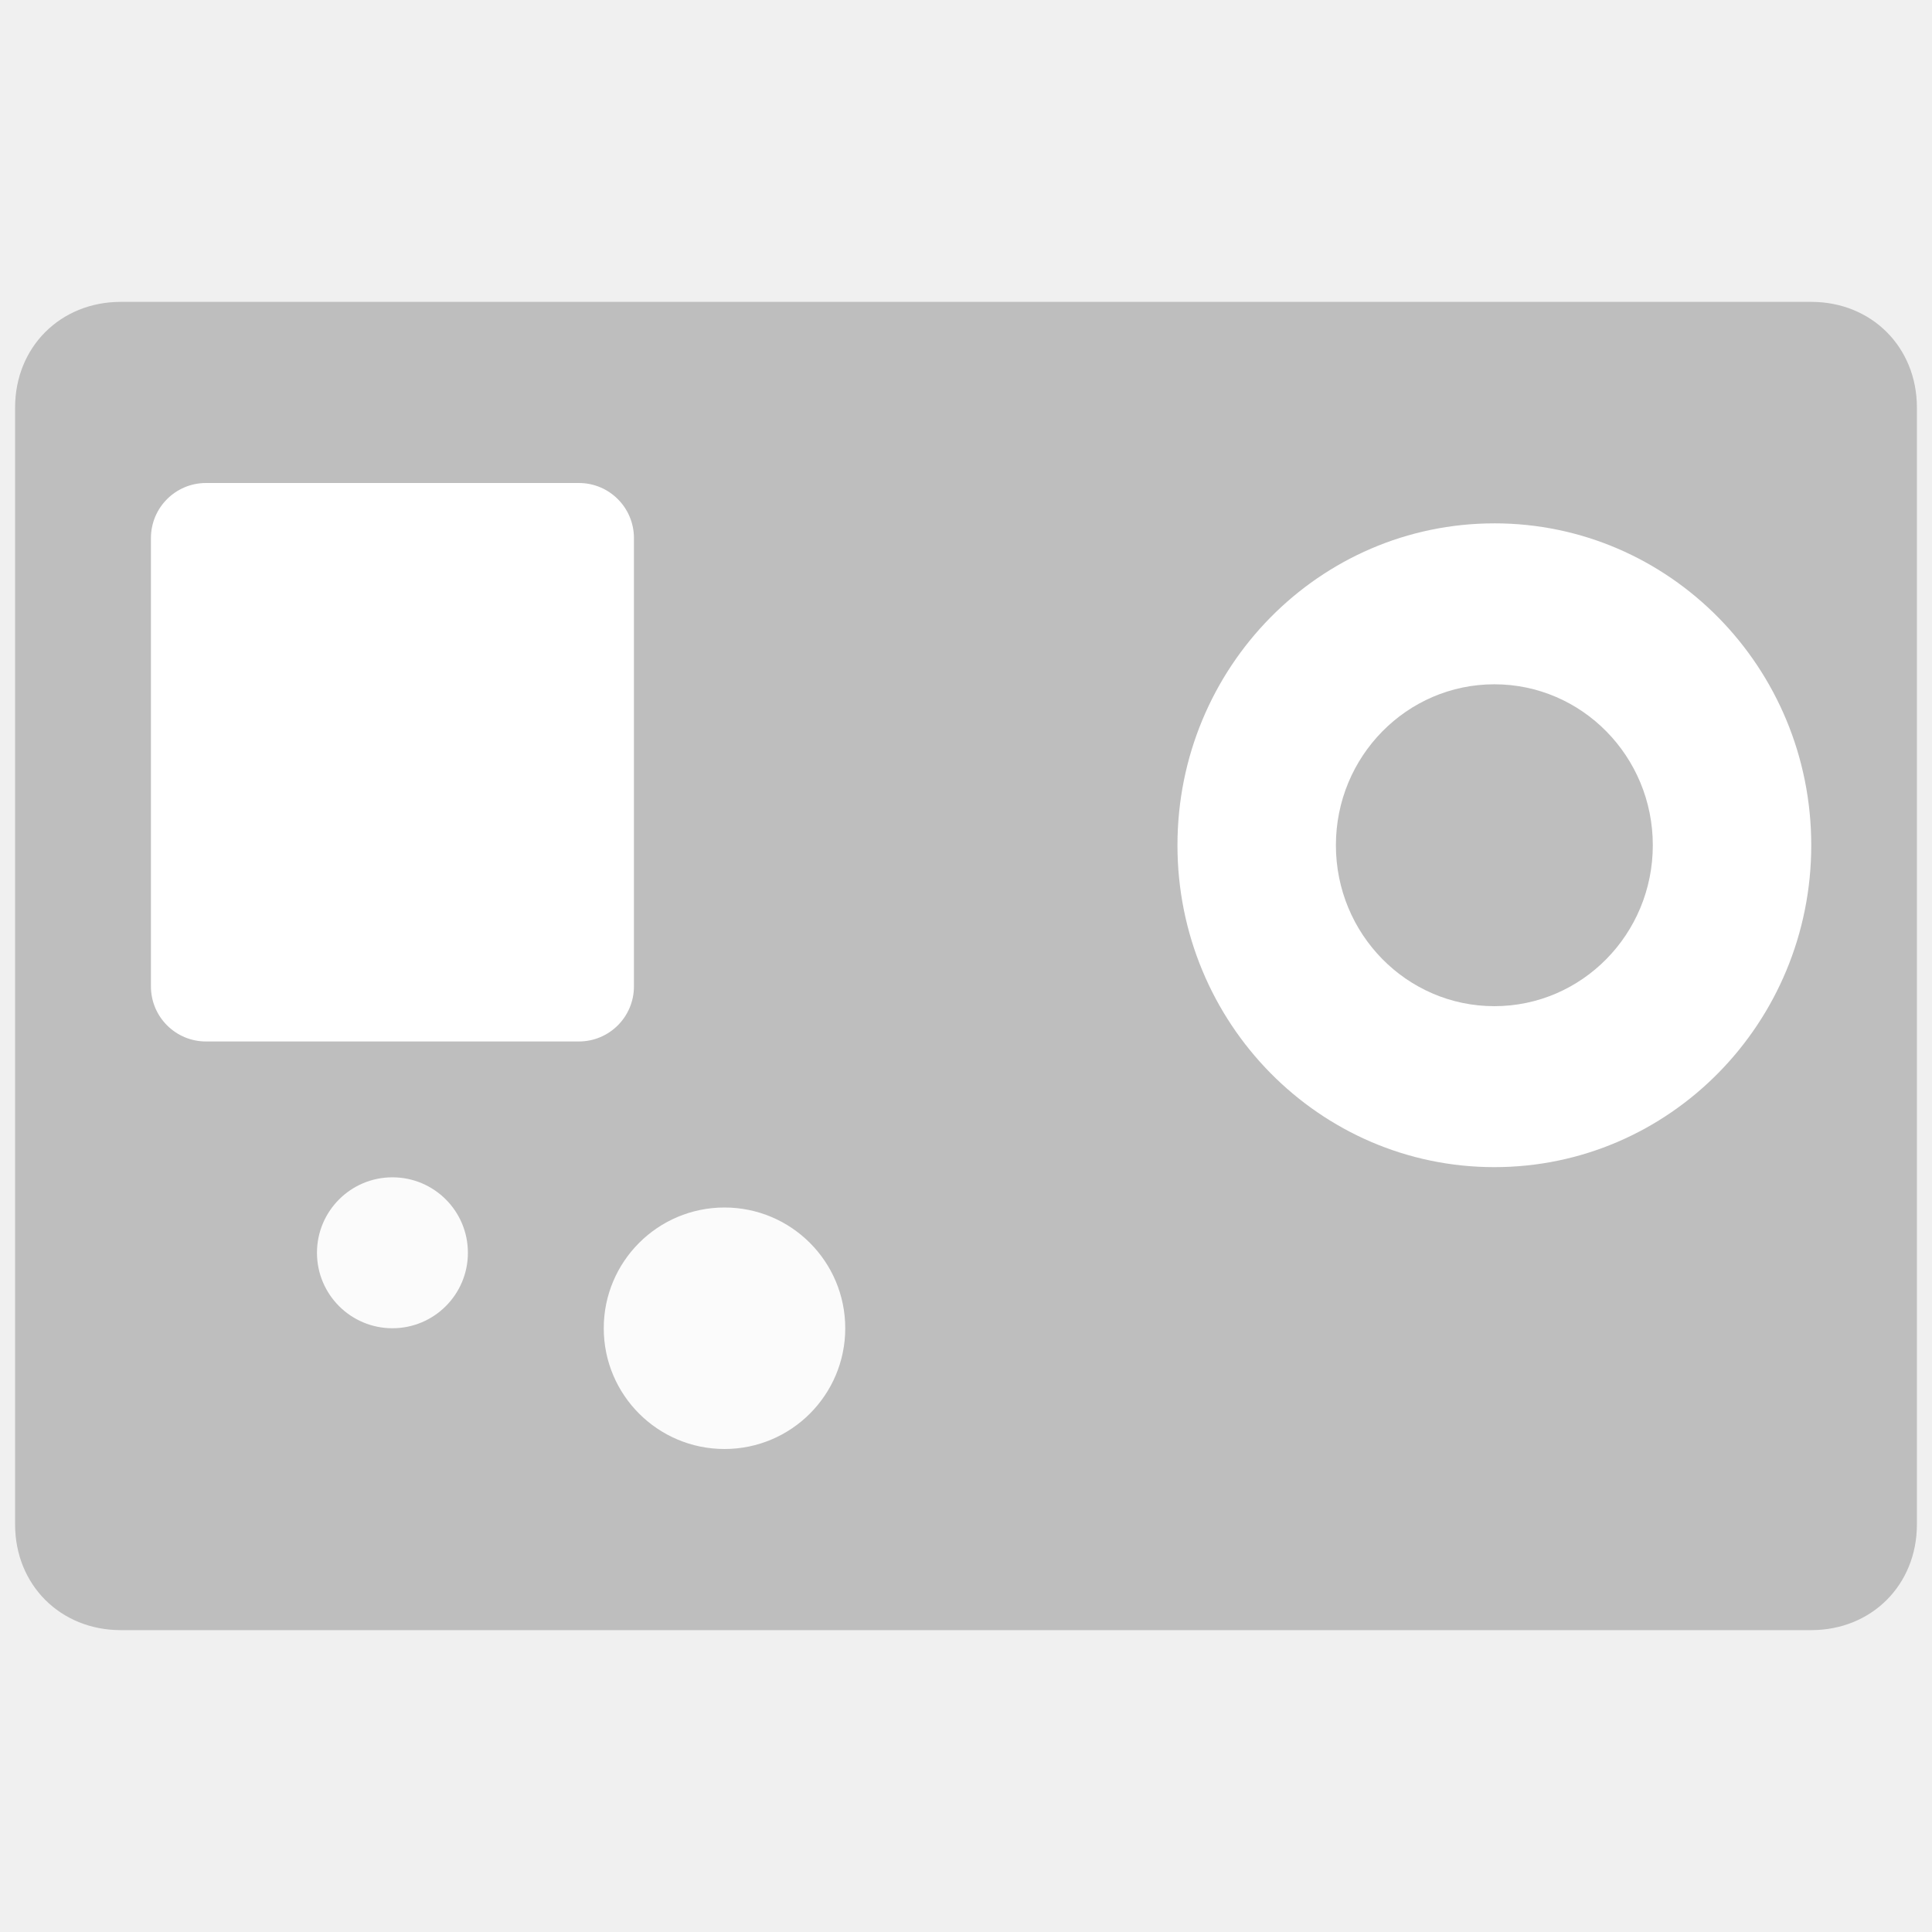
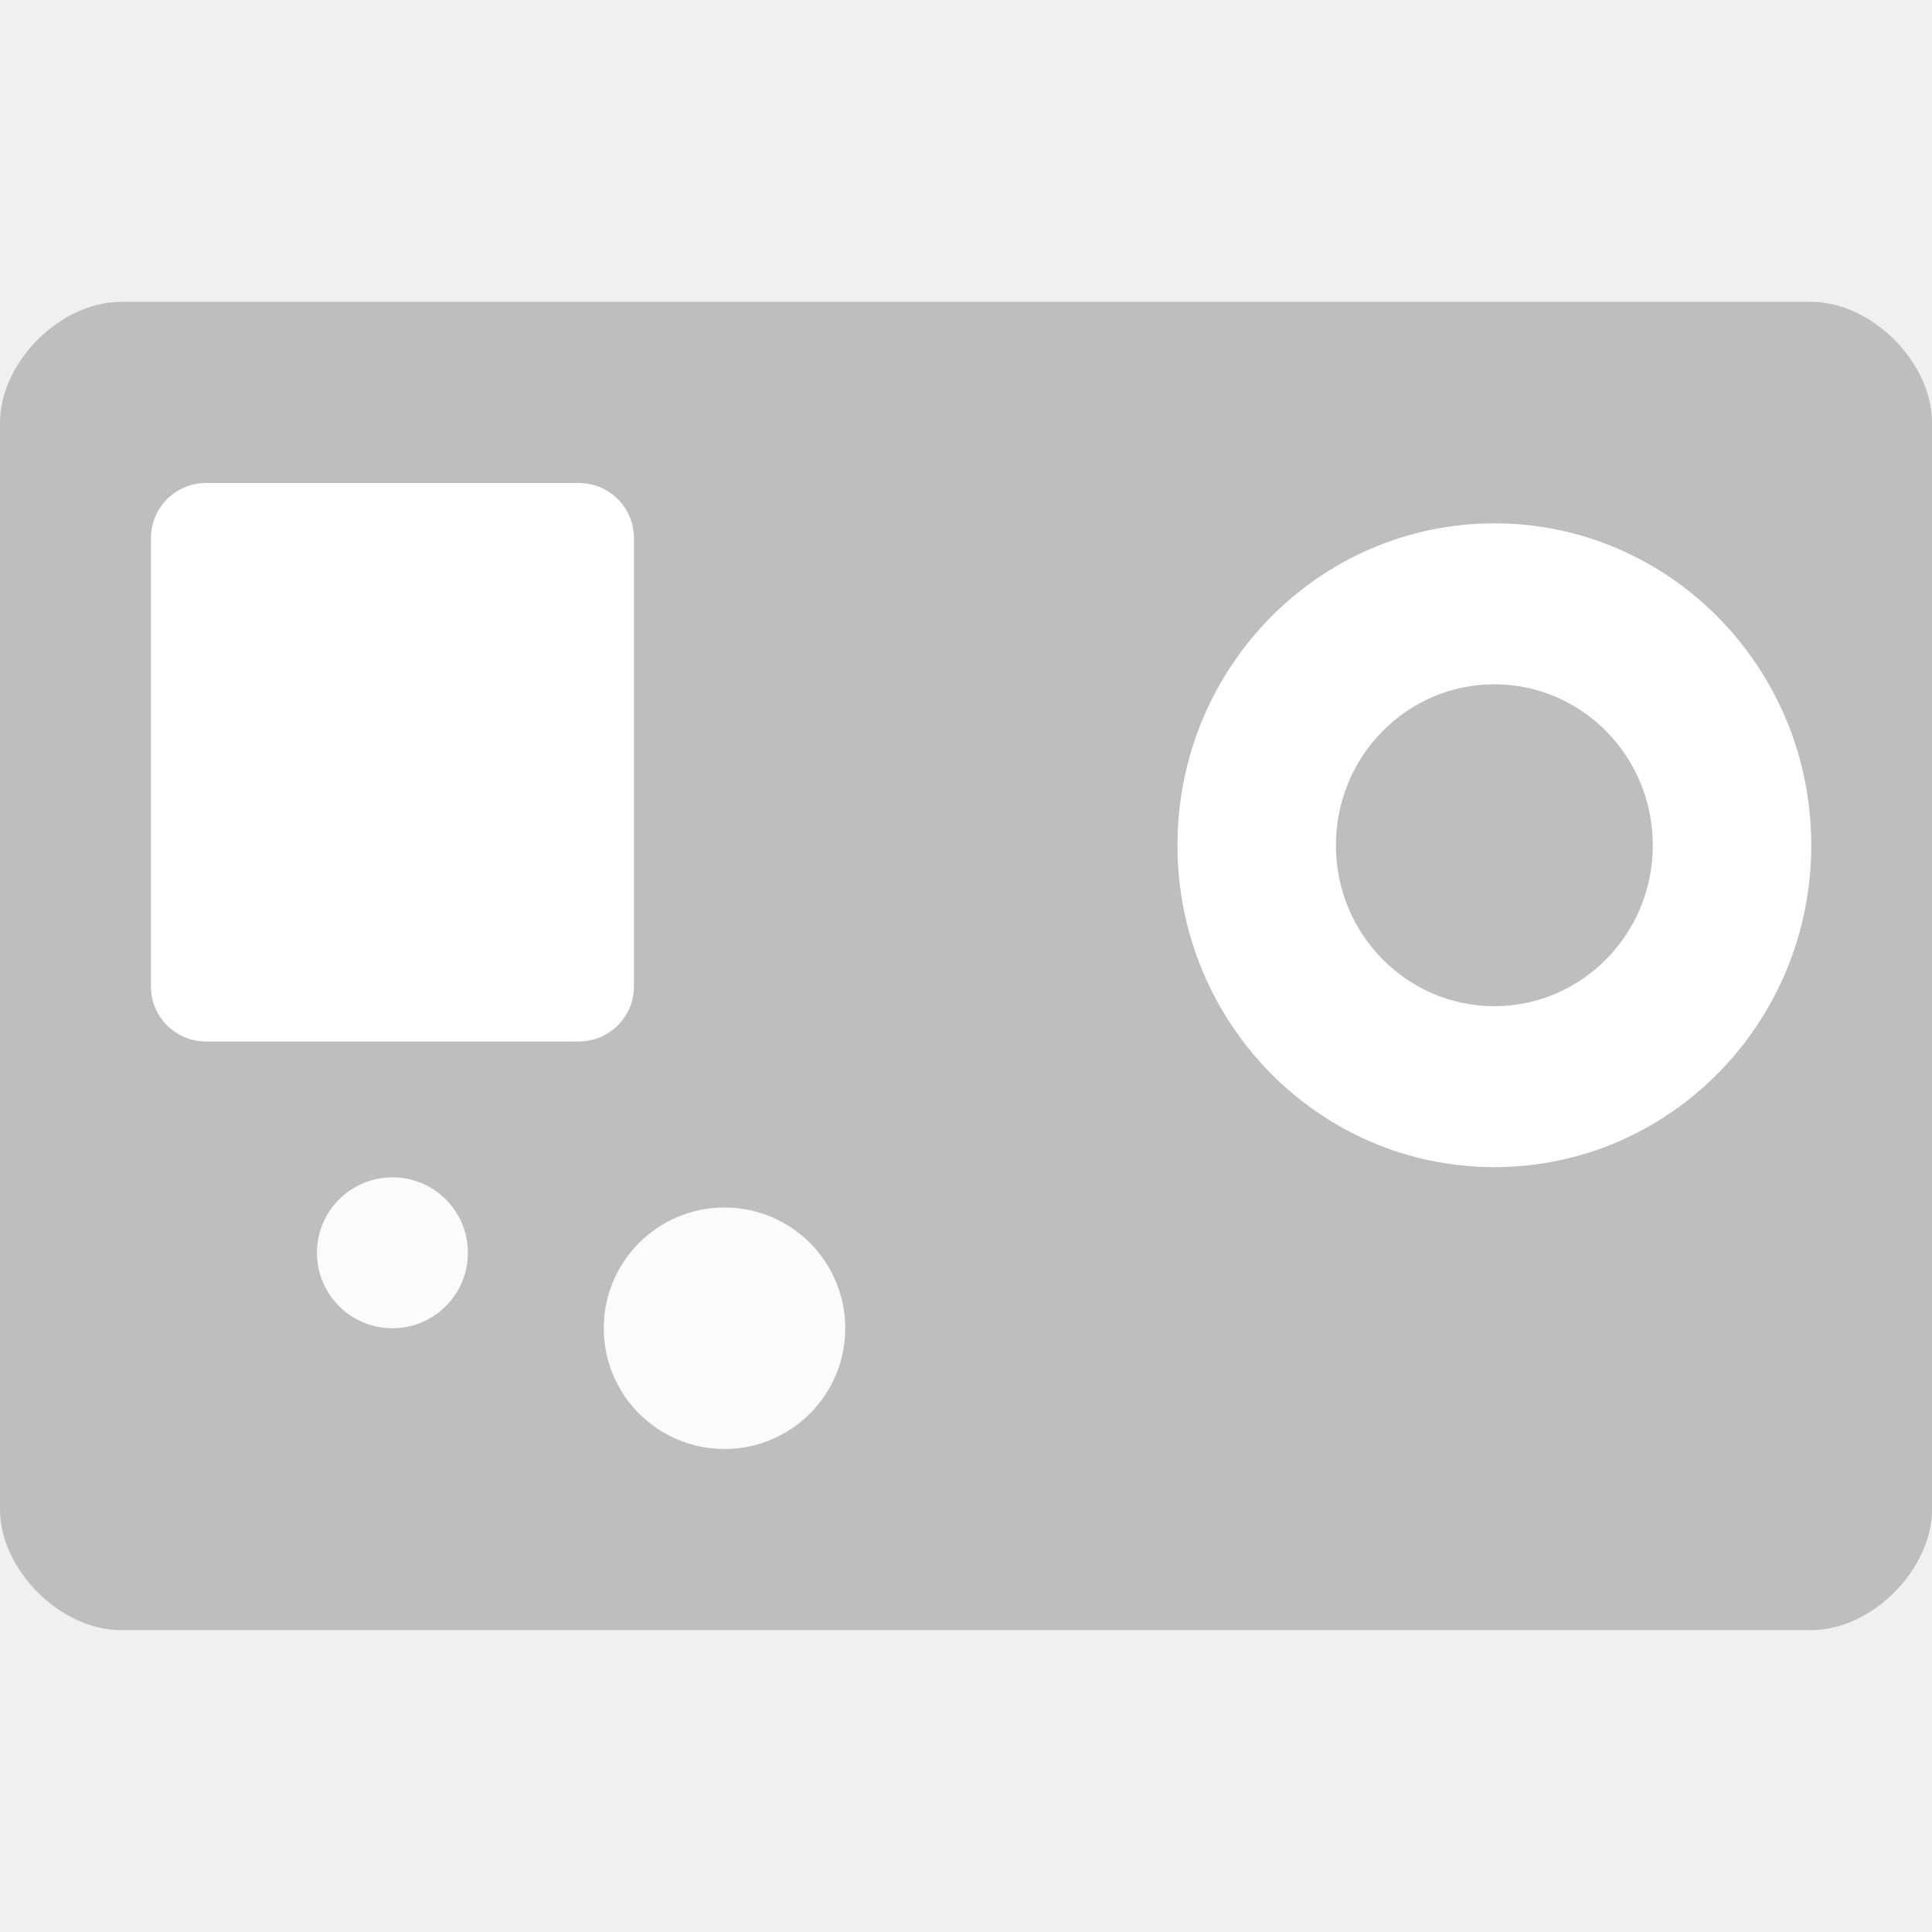
<svg xmlns="http://www.w3.org/2000/svg" xmlns:xlink="http://www.w3.org/1999/xlink" width="128" height="128" id="svg2" version="1.0" style="display:inline">
  <defs id="defs4">
    <linearGradient id="linearGradient3295">
      <stop style="stop-color:#559829;stop-opacity:1;" offset="0" id="stop3297" />
      <stop style="stop-color:#86c837;stop-opacity:1;" offset="1" id="stop3299" />
    </linearGradient>
    <linearGradient id="linearGradient3287">
      <stop style="stop-color:#cd0000;stop-opacity:1;" offset="0" id="stop3289" />
      <stop style="stop-color:#e55300;stop-opacity:1;" offset="1" id="stop3291" />
    </linearGradient>
    <linearGradient id="linearGradient3279">
      <stop style="stop-color:#f08e00;stop-opacity:1;" offset="0" id="stop3281" />
      <stop style="stop-color:#ffd200;stop-opacity:1;" offset="1" id="stop3283" />
    </linearGradient>
    <linearGradient id="linearGradient3271">
      <stop style="stop-color:#395d93;stop-opacity:1;" offset="0" id="stop3273" />
      <stop style="stop-color:#6e92c7;stop-opacity:1;" offset="1" id="stop3275" />
    </linearGradient>
    <linearGradient id="linearGradient3327">
      <stop style="stop-color:#000000;stop-opacity:1;" offset="0" id="stop3330" />
      <stop style="stop-color:#000000;stop-opacity:0;" offset="1" id="stop3333" />
    </linearGradient>
    <linearGradient xlink:href="#linearGradient3327" id="linearGradient3335" x1="11.375" y1="22" x2="11.375" y2="-9.817" gradientUnits="userSpaceOnUse" />
    <linearGradient id="linearGradient4081">
      <stop style="stop-color:#aaaaaa;stop-opacity:1;" offset="0" id="stop4083" />
      <stop style="stop-color:#f0f0f0;stop-opacity:1;" offset="1" id="stop4085" />
    </linearGradient>
    <linearGradient id="linearGradient4057">
      <stop style="stop-color:#816647;stop-opacity:1;" offset="0" id="stop4059" />
      <stop style="stop-color:#a6845d;stop-opacity:1;" offset="1" id="stop4061" />
    </linearGradient>
    <linearGradient id="linearGradient3929">
      <stop style="stop-color:#000000;stop-opacity:1;" offset="0" id="stop3931" />
      <stop style="stop-color:#000000;stop-opacity:0;" offset="1" id="stop3933" />
    </linearGradient>
    <linearGradient xlink:href="#linearGradient3929" id="linearGradient4051" x1="9.495" y1="15.517" x2="9.495" y2="-4.179" gradientUnits="userSpaceOnUse" />
    <linearGradient xlink:href="#linearGradient4057" id="linearGradient4063" x1="9.171" y1="21" x2="9.171" y2="0.972" gradientUnits="userSpaceOnUse" />
    <linearGradient xlink:href="#linearGradient4081" id="linearGradient4089" x1="6.102" y1="154.582" x2="6.102" y2="36.995" gradientUnits="userSpaceOnUse" />
    <linearGradient xlink:href="#linearGradient4081" id="linearGradient4103" gradientUnits="userSpaceOnUse" x1="6.102" y1="154.582" x2="6.102" y2="36.995" />
    <linearGradient xlink:href="#linearGradient4081" id="linearGradient4105" gradientUnits="userSpaceOnUse" x1="6.102" y1="154.582" x2="6.102" y2="36.995" />
    <linearGradient xlink:href="#linearGradient4081" id="linearGradient4107" gradientUnits="userSpaceOnUse" x1="6.102" y1="154.582" x2="6.102" y2="36.995" />
    <linearGradient xlink:href="#linearGradient4081" id="linearGradient4109" gradientUnits="userSpaceOnUse" x1="6.102" y1="154.582" x2="6.102" y2="36.995" />
    <linearGradient xlink:href="#linearGradient4081" id="linearGradient4111" gradientUnits="userSpaceOnUse" x1="6.102" y1="154.582" x2="6.102" y2="36.995" />
    <linearGradient xlink:href="#linearGradient4081" id="linearGradient4113" gradientUnits="userSpaceOnUse" x1="6.102" y1="154.582" x2="6.102" y2="36.995" />
    <linearGradient xlink:href="#linearGradient4081" id="linearGradient4115" gradientUnits="userSpaceOnUse" x1="6.102" y1="154.582" x2="6.102" y2="36.995" />
    <linearGradient xlink:href="#linearGradient4081" id="linearGradient4117" gradientUnits="userSpaceOnUse" x1="6.102" y1="154.582" x2="6.102" y2="36.995" />
    <linearGradient xlink:href="#linearGradient4081" id="linearGradient4119" gradientUnits="userSpaceOnUse" x1="6.102" y1="154.582" x2="6.102" y2="36.995" />
    <linearGradient xlink:href="#linearGradient4081" id="linearGradient4121" gradientUnits="userSpaceOnUse" x1="6.102" y1="154.582" x2="6.102" y2="36.995" />
    <linearGradient xlink:href="#linearGradient4081" id="linearGradient4123" gradientUnits="userSpaceOnUse" x1="6.102" y1="154.582" x2="6.102" y2="36.995" />
    <linearGradient xlink:href="#linearGradient4081" id="linearGradient4125" gradientUnits="userSpaceOnUse" x1="6.102" y1="154.582" x2="6.102" y2="36.995" />
    <linearGradient xlink:href="#linearGradient4081" id="linearGradient4127" gradientUnits="userSpaceOnUse" x1="6.102" y1="154.582" x2="6.102" y2="36.995" />
    <linearGradient xlink:href="#linearGradient4081" id="linearGradient4129" gradientUnits="userSpaceOnUse" x1="6.102" y1="154.582" x2="6.102" y2="36.995" />
    <linearGradient xlink:href="#linearGradient4081" id="linearGradient4132" gradientUnits="userSpaceOnUse" x1="6.102" y1="154.582" x2="6.102" y2="36.995" gradientTransform="matrix(0.1317916,0,0,0.1317916,11.6199,-1.988247)" />
    <linearGradient xlink:href="#linearGradient4081" id="linearGradient4141" gradientUnits="userSpaceOnUse" x1="6.102" y1="154.582" x2="6.102" y2="36.995" gradientTransform="matrix(0.1317916,0,0,0.1317916,11.6199,-1.988247)" />
    <linearGradient xlink:href="#linearGradient4081" id="linearGradient4148" gradientUnits="userSpaceOnUse" x1="6.102" y1="154.582" x2="6.102" y2="36.995" gradientTransform="matrix(0.1317916,0,0,0.1317916,11.6199,-1.988247)" />
    <linearGradient xlink:href="#linearGradient4081" id="linearGradient4158" gradientUnits="userSpaceOnUse" x1="6.102" y1="154.582" x2="6.102" y2="36.995" gradientTransform="matrix(0.1317916,0,0,0.1317916,11.6199,-1.988247)" />
    <linearGradient xlink:href="#linearGradient4081" id="linearGradient4180" gradientUnits="userSpaceOnUse" x1="6.102" y1="154.582" x2="6.102" y2="36.995" />
    <linearGradient xlink:href="#linearGradient4081" id="linearGradient4182" gradientUnits="userSpaceOnUse" gradientTransform="matrix(0.1317916,0,0,0.1317916,11.6199,-1.988247)" x1="6.102" y1="154.582" x2="6.102" y2="36.995" />
    <linearGradient xlink:href="#linearGradient4081" id="linearGradient4184" gradientUnits="userSpaceOnUse" x1="6.102" y1="154.582" x2="6.102" y2="36.995" />
    <linearGradient xlink:href="#linearGradient4081" id="linearGradient4186" gradientUnits="userSpaceOnUse" gradientTransform="matrix(0.1317916,0,0,0.1317916,11.6199,-1.988247)" x1="6.102" y1="154.582" x2="6.102" y2="36.995" />
    <linearGradient xlink:href="#linearGradient4081" id="linearGradient2480" gradientUnits="userSpaceOnUse" gradientTransform="matrix(0.1256322,0,0,0.1256322,11.92175,-1.000512)" x1="6.102" y1="154.582" x2="6.102" y2="36.995" />
    <linearGradient xlink:href="#linearGradient4081" id="linearGradient2483" gradientUnits="userSpaceOnUse" gradientTransform="matrix(0.1256322,0,0,0.1256322,11.92175,-1.000512)" x1="6.102" y1="154.582" x2="6.102" y2="36.995" />
    <linearGradient xlink:href="#linearGradient4081" id="linearGradient2489" gradientUnits="userSpaceOnUse" gradientTransform="matrix(0.1256322,0,0,0.1256322,11.92175,-1.000512)" x1="6.102" y1="154.582" x2="6.102" y2="36.995" />
    <linearGradient xlink:href="#linearGradient4081" id="linearGradient2495" gradientUnits="userSpaceOnUse" gradientTransform="matrix(0.1256322,0,0,0.1256322,11.92175,-1.000512)" x1="6.102" y1="154.582" x2="6.102" y2="36.995" />
    <linearGradient xlink:href="#linearGradient4081" id="linearGradient2498" gradientUnits="userSpaceOnUse" gradientTransform="matrix(0.1256322,0,0,0.1256322,11.92175,-1.000512)" x1="6.102" y1="154.582" x2="6.102" y2="36.995" />
    <linearGradient xlink:href="#linearGradient4081" id="linearGradient2501" gradientUnits="userSpaceOnUse" gradientTransform="matrix(0.1256322,0,0,0.1256322,11.92175,-1.000512)" x1="6.102" y1="154.582" x2="6.102" y2="36.995" />
    <linearGradient xlink:href="#linearGradient4081" id="linearGradient2504" gradientUnits="userSpaceOnUse" gradientTransform="matrix(0.1256322,0,0,0.1256322,11.92175,-1.000512)" x1="6.102" y1="154.582" x2="6.102" y2="36.995" />
    <linearGradient xlink:href="#linearGradient4081" id="linearGradient2506" gradientUnits="userSpaceOnUse" x1="6.102" y1="154.582" x2="6.102" y2="36.995" />
    <linearGradient xlink:href="#linearGradient4081" id="linearGradient2508" gradientUnits="userSpaceOnUse" gradientTransform="matrix(0.1317916,0,0,0.1317916,11.6199,-1.988247)" x1="6.102" y1="154.582" x2="6.102" y2="36.995" />
    <linearGradient xlink:href="#linearGradient4081" id="linearGradient2510" gradientUnits="userSpaceOnUse" gradientTransform="matrix(0.1317916,0,0,0.1317916,11.6199,-1.988247)" x1="6.102" y1="154.582" x2="6.102" y2="36.995" />
    <clipPath clipPathUnits="userSpaceOnUse" id="clipPath4974">
      <path id="path4976" d="M 16.625,2 C 15.933,2.046 15.14,2.35 14.5,2.875 13.716,3.518 13.079,5.152 13.25,6.062 13.338,6.532 13.692,7.103 14.031,7.281 14.663,7.613 15.814,7.062 16.875,5.938 18.021,4.722 18.548,3.383 18.156,2.625 17.915,2.159 17.317,1.954 16.625,2 Z M 10.969,2.719 C 10.006,2.72 9.496,3.397 9.5,4.688 c 0.003,0.884 0.313,1.679 0.719,1.875 0.302,0.146 0.309,0.132 0.688,0 C 11.533,6.344 12.122,4.884 12,3.906 11.9,3.106 11.556,2.718 10.969,2.719 Z m -3.812,1.312 C 6.976,4.057 6.795,4.173 6.625,4.344 6.282,4.687 6.277,4.875 6.281,5.531 6.286,6.306 6.475,6.728 7,7.281 7.393,7.695 7.676,7.72 8.031,7.344 8.416,6.936 8.536,6.296 8.406,5.594 8.208,4.523 7.697,3.953 7.156,4.031 Z M 4.469,6.375 C 4.282,6.405 4.113,6.512 3.938,6.688 3.476,7.149 3.799,8.419 4.531,9.062 5.405,9.831 6.111,9.127 5.812,7.781 5.6,6.823 5.03,6.284 4.469,6.375 Z M 12.5,8.062 C 11.881,8.052 11.187,8.103 10.469,8.25 8.618,8.627 7.137,9.325 6.188,10.281 5.641,10.832 5.328,11.341 5.062,12.125 c -0.642,1.897 0.547,4.596 2.812,6.438 0.844,0.686 1.359,0.993 2.219,1.281 0.446,0.149 0.799,0.184 1.625,0.156 0.947,-0.032 1.139,-0.074 1.75,-0.375 0.895,-0.441 1.91,-1.461 2.344,-2.344 0.265,-0.538 0.307,-0.769 0.281,-1.219 -0.045,-0.769 -0.343,-0.978 -1.312,-0.969 -1.385,0.013 -1.966,0.334 -2.25,1.312 -0.215,0.739 -0.452,1 -0.938,1 -0.769,0 -1.562,-0.612 -1.562,-1.25 0,-0.444 0.715,-1.106 2.5,-2.312 2.514,-1.7 3.378,-2.734 3.25,-3.875 C 15.649,8.79 14.357,8.094 12.5,8.062 Z" style="fill:#ffffff;fill-opacity:1;stroke:none" />
    </clipPath>
    <clipPath clipPathUnits="userSpaceOnUse" id="clipPath4995">
      <path style="display:inline;fill:#ffffff;fill-opacity:1;fill-rule:nonzero;stroke:none" d="M 30,0 V 22 H 52 V 0 Z M 46.625,2 C 47.317,1.954 47.915,2.159 48.156,2.625 48.548,3.383 48.021,4.722 46.875,5.938 45.814,7.062 44.663,7.613 44.031,7.281 43.692,7.103 43.338,6.532 43.25,6.062 43.079,5.152 43.716,3.518 44.5,2.875 45.14,2.35 45.933,2.046 46.625,2 Z m -5.656,0.719 c 0.587,-5.291e-4 0.931,0.387 1.031,1.188 0.122,0.978 -0.467,2.438 -1.094,2.656 -0.378,0.132 -0.386,0.146 -0.688,0 C 39.813,6.367 39.503,5.571 39.5,4.688 39.496,3.397 40.006,2.72 40.969,2.719 Z m -3.812,1.312 c 0.541,-0.078 1.052,0.491 1.25,1.562 0.13,0.702 0.01,1.342 -0.375,1.75 C 37.676,7.72 37.393,7.695 37,7.281 36.475,6.728 36.286,6.306 36.281,5.531 36.277,4.875 36.282,4.687 36.625,4.344 36.795,4.173 36.976,4.057 37.156,4.031 Z M 34.469,6.375 C 35.03,6.284 35.6,6.823 35.812,7.781 36.111,9.127 35.405,9.831 34.531,9.062 33.799,8.419 33.476,7.149 33.938,6.688 34.113,6.512 34.282,6.405 34.469,6.375 Z M 42.5,8.062 c 1.857,0.032 3.149,0.728 3.281,1.906 0.128,1.141 -0.736,2.175 -3.25,3.875 -1.785,1.207 -2.5,1.869 -2.5,2.312 0,0.638 0.793,1.25 1.562,1.25 0.485,0 0.723,-0.261 0.938,-1 0.284,-0.979 0.865,-1.3 2.25,-1.312 0.97,-0.009 1.268,0.2 1.312,0.969 0.026,0.45 -0.016,0.68 -0.281,1.219 -0.434,0.883 -1.449,1.903 -2.344,2.344 -0.611,0.301 -0.803,0.343 -1.75,0.375 -0.826,0.028 -1.179,-0.007 -1.625,-0.156 C 39.234,19.556 38.719,19.249 37.875,18.562 35.609,16.721 34.421,14.022 35.062,12.125 35.328,11.341 35.641,10.832 36.188,10.281 37.137,9.325 38.618,8.627 40.469,8.25 41.187,8.103 41.881,8.052 42.5,8.062 Z" id="path4997" />
    </clipPath>
    <linearGradient id="SpecificGradient" x1="10.762" y1="4" x2="10.762" y2="18.011" gradientUnits="userSpaceOnUse">
      <stop style="stop-color:#a50000;stop-opacity:1;" offset="0" id="stop3292" />
      <stop style="stop-color:#e73800;stop-opacity:1;" offset="1" id="stop3294" />
    </linearGradient>
    <linearGradient id="StandardGradient" gradientTransform="matrix(0.9984539,0,0,0.9984539,-0.0459776,0.05767558)" x1="10.71" y1="1.996" x2="10.71" y2="18.974" gradientUnits="userSpaceOnUse">
      <stop style="stop-color:#000000;stop-opacity:0.863;" offset="0" id="stop3277" />
      <stop style="stop-color:#000000;stop-opacity:0.471;" offset="1" id="stop3279" />
    </linearGradient>
    <linearGradient xlink:href="#StandardGradient" id="linearGradient3715" gradientUnits="userSpaceOnUse" gradientTransform="matrix(1,0,0,-1,1,22.9913)" x1="7" y1="15.991" x2="7" y2="5.991" />
    <linearGradient xlink:href="#StandardGradient" id="linearGradient3719" gradientUnits="userSpaceOnUse" gradientTransform="matrix(1,0,0,-1,1,21.9913)" x1="7" y1="15.991" x2="7" y2="5.991" />
    <linearGradient xlink:href="#StandardGradient" id="linearGradient3724" gradientUnits="userSpaceOnUse" gradientTransform="matrix(1,0,0,-1,-29,21.9913)" x1="7" y1="15.991" x2="7" y2="5.991" />
    <clipPath clipPathUnits="userSpaceOnUse" id="clipPath3729">
      <path style="display:inline;fill:#ff00ff;fill-opacity:1;stroke:none" d="M -30,0 V 22 H -8 V 0 Z m 7.25,6 c 0.124,8.56e-5 0.263,0.058 0.375,0.156 0.224,0.196 0.376,0.577 0.375,0.969 v 1.75 4.25 1.75 c 0.003,0.336 -0.108,0.664 -0.281,0.875 -0.13,0.158 -0.306,0.25 -0.469,0.25 -0.054,8e-6 -0.071,-0.012 -0.125,-0.031 -0.071,-0.028 -0.157,-0.067 -0.219,-0.125 L -25.062,14.125 h -1.969 c -0.543,0 -0.969,-0.431 -0.969,-1 v -4.25 c 0,-0.569 0.426,-1.031 0.969,-1.031 h 2 l 1.938,-1.688 C -22.982,6.058 -22.874,6 -22.75,6 Z" id="path3731" />
    </clipPath>
    <linearGradient gradientTransform="translate(0,-2)" xlink:href="#linearGradient3317-0" id="linearGradient3743" gradientUnits="userSpaceOnUse" x1="11" y1="10" x2="11" y2="19" />
    <linearGradient gradientUnits="userSpaceOnUse" y2="20.137" x2="11.794" y1="3.213" x1="11.794" gradientTransform="scale(1.059853,0.9435274)" id="linearGradient3317-0">
      <stop id="stop3319-7" offset="0" style="stop-color:#c29556;stop-opacity:1;" />
      <stop id="stop3321-1" offset="1" style="stop-color:#aa7932;stop-opacity:1;" />
    </linearGradient>
    <linearGradient y2="19" x2="11" y1="10" x1="11" gradientTransform="translate(-4,-2)" gradientUnits="userSpaceOnUse" id="linearGradient3064" xlink:href="#linearGradient3317-0" />
  </defs>
  <g id="layer1" style="display:inline" transform="translate(0,106)">
-     <path style="display:inline;fill:#bebebe;fill-opacity:1;stroke:none;stroke-width:7.937" d="m 8,-86 c -4,0 -7,3 -7,7 v 74 c 0,4 3,7 7,7 h 112 c 4,0 7,-3 7,-7 V -79 c 0,-4 -3,-7 -7,-7 z" id="rect2915" />
+     <path style="display:inline;fill:#bebebe;fill-opacity:1;stroke:none;stroke-width:7.937" d="m 8,-86 c -4,0 -8,4 -8,8 v 72 c 0,4 4,8 8,8 h 112 c 4,0 8,-4 8,-8 v -72 c 0,-4 -4,-8 -8,-8 z" id="rect2915" />
    <path style="display:inline;fill:#ffffff;fill-opacity:1;stroke:none;stroke-width:6.324" d="m 99.005,-71.327 c 5.798,0 11.046,2.387 14.846,6.246 C 117.65,-61.221 120,-55.889 120,-50 c 0,5.889 -2.35,11.221 -6.149,15.08 -3.799,3.859 -9.048,6.246 -14.846,6.246 -5.798,0 -11.046,-2.387 -14.846,-6.246 -3.799,-3.859 -6.149,-9.191 -6.149,-15.08 0,-5.889 2.35,-11.221 6.149,-15.08 3.799,-3.859 9.048,-6.246 14.846,-6.246 z m 0,10.663 c -2.899,0 -5.523,1.194 -7.423,3.123 -1.9,1.93 -3.075,4.596 -3.075,7.54 0,2.945 1.175,5.61 3.075,7.54 1.9,1.93 4.524,3.123 7.423,3.123 2.899,0 5.523,-1.194 7.423,-3.123 1.9,-1.93 3.075,-4.596 3.075,-7.54 0,-2.945 -1.175,-5.61 -3.075,-7.54 -1.9,-1.93 -4.524,-3.123 -7.423,-3.123 z" id="rect2915-3" />
    <rect style="opacity:1;fill:#ffffff;fill-opacity:1;stroke:none;stroke-width:0.736;stroke-miterlimit:4;stroke-dasharray:none;stroke-opacity:1" id="rect918" width="32" height="37" x="10" y="-74" ry="3.647" rx="3.647" />
    <circle style="opacity:1;fill:#fbfbfb;fill-opacity:1;stroke:none;stroke-width:10;stroke-miterlimit:4;stroke-dasharray:none;stroke-opacity:1" id="path903" cx="26" cy="-23" r="5" />
    <circle style="display:inline;opacity:1;fill:#fbfbfb;fill-opacity:1;stroke:none;stroke-width:10;stroke-miterlimit:4;stroke-dasharray:none;stroke-opacity:1" id="path903-3" cx="48" cy="-18" r="8" />
  </g>
</svg>
